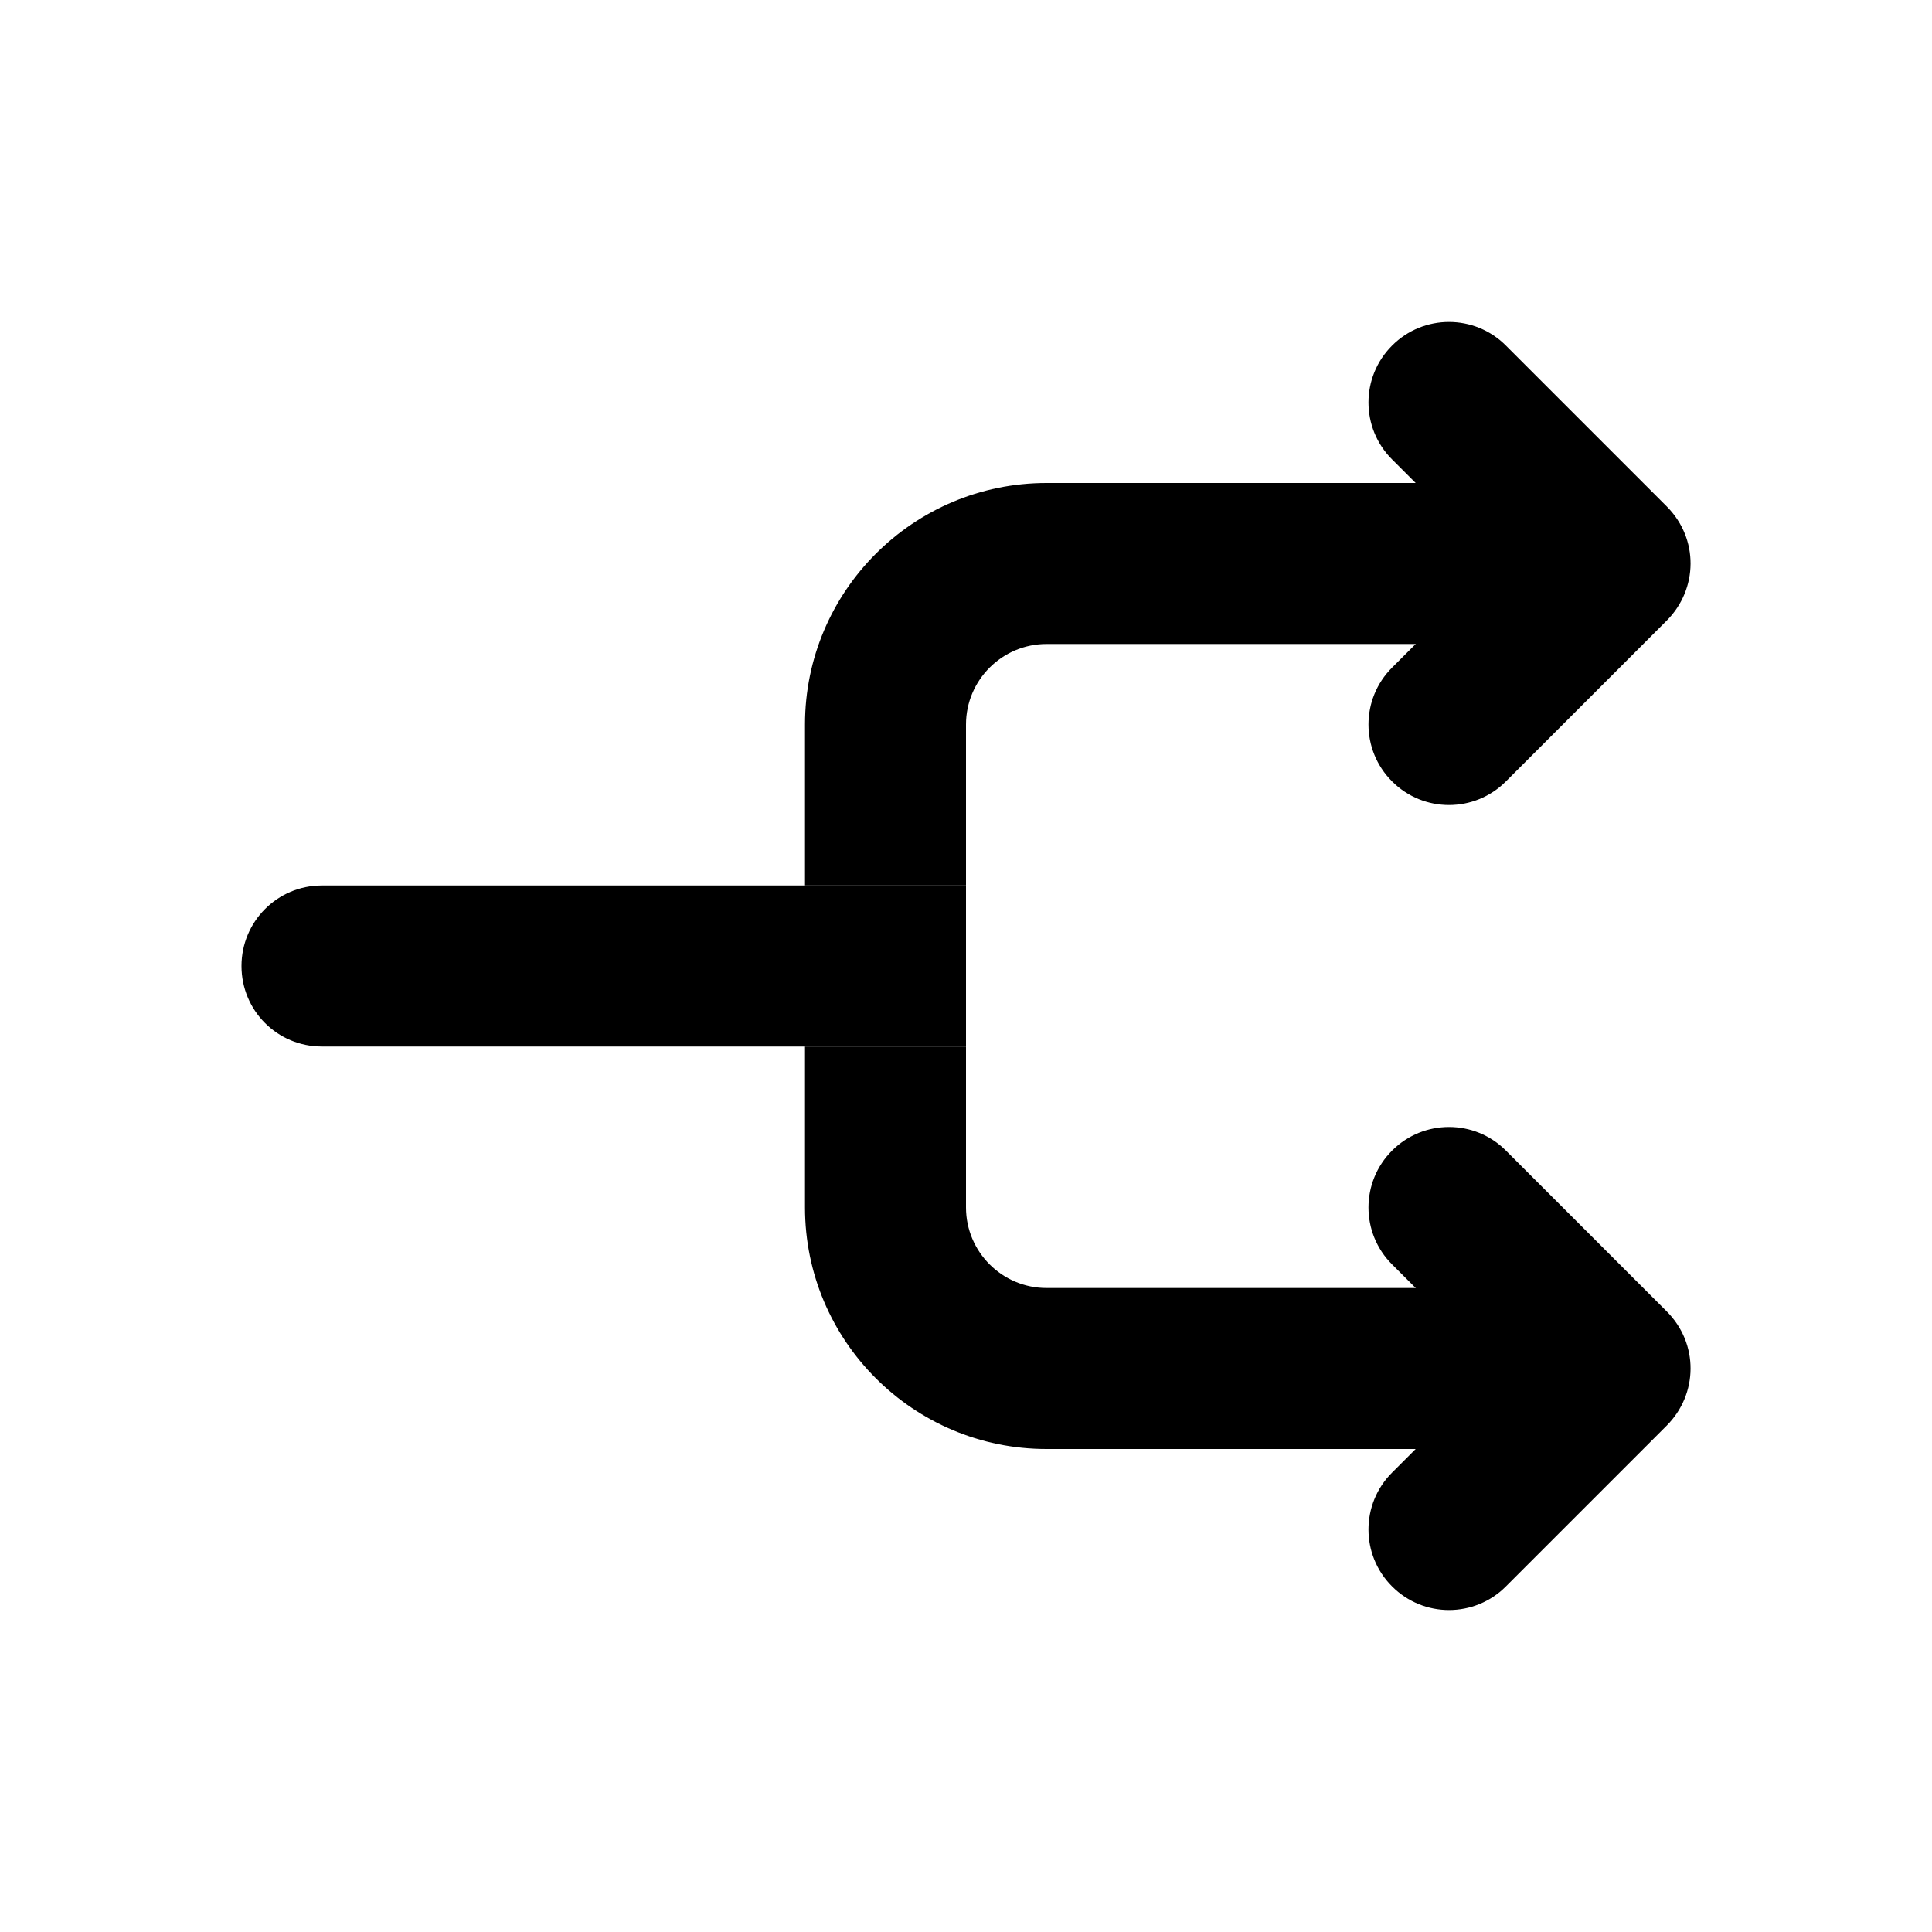
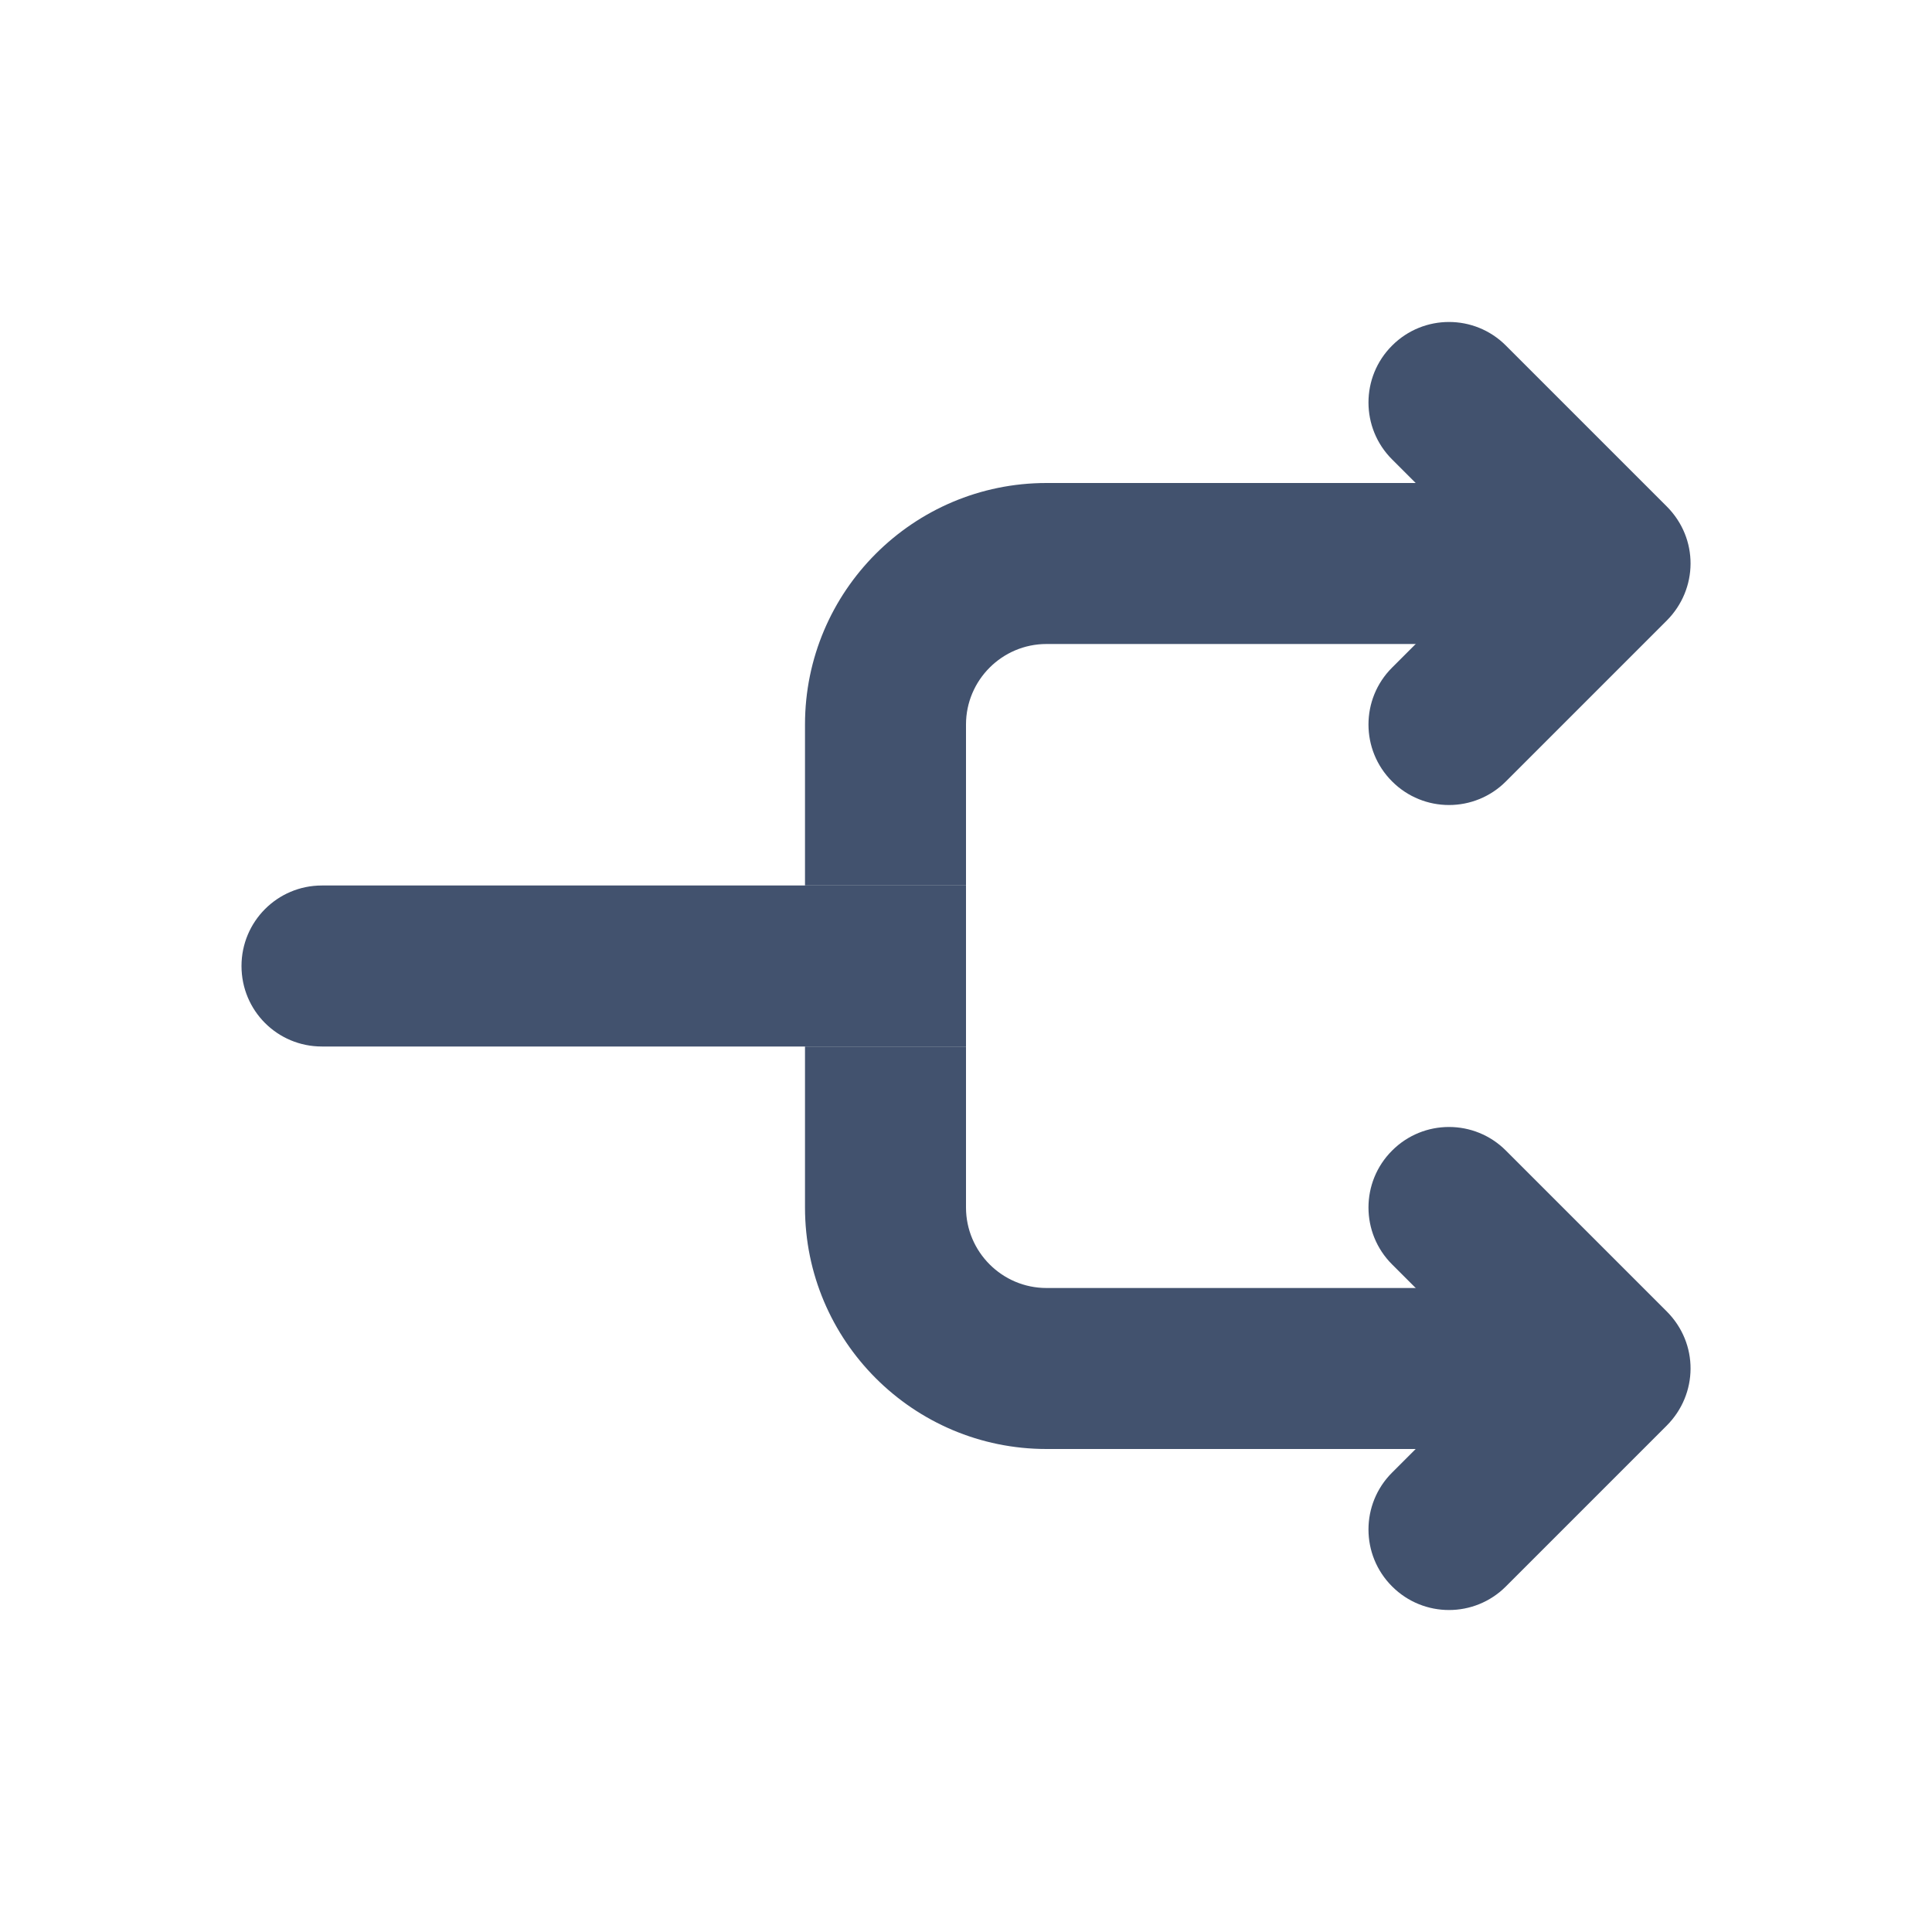
<svg xmlns="http://www.w3.org/2000/svg" width="24px" height="24px" viewBox="0 0 24 24" version="1.1">
  <defs />
-   <g id="Bitbucket" stroke="none" stroke-width="1" fill-rule="evenodd">
-     <g id="bitbucket/forks" fill="currentColor">
-       <g id="forks">
-         <path d="M3,12 C3,11.448 3.446,11 3.998,11 L12,11 L12,13 L3.998,13 C3.447,13 3,12.556 3,12 L3,12 Z" id="Rectangle-7" />
-         <path d="M12,11 L12,9 C12,8.449 12.449,8 13,8 L19.395,8 L19.395,6 L13,6 C11.345,6 10,7.344 10,9 L10,11 L12,11 Z" id="Path-4-Copy" fill-rule="nonzero" />
-         <path d="M10,13 L10,15 C10,16.656 11.345,18 13,18 L19.395,18 L19.395,16 L13,16 C12.449,16 12,15.551 12,15 L12,13 L10,13 Z" id="Path-4-Copy-2" fill-rule="nonzero" />
-         <path d="M17.293,8.293 C16.902,8.683 16.902,9.317 17.293,9.707 C17.683,10.098 18.317,10.098 18.707,9.707 L20.703,7.711 C21.096,7.318 21.104,6.689 20.703,6.289 L18.707,4.293 C18.317,3.902 17.683,3.902 17.293,4.293 C16.902,4.683 16.902,5.317 17.293,5.707 L18.586,7 L17.293,8.293 Z" id="Path-3" fill-rule="nonzero" />
-         <path d="M17.293,18.293 C16.902,18.683 16.902,19.317 17.293,19.707 C17.683,20.098 18.317,20.098 18.707,19.707 L20.703,17.711 C21.096,17.318 21.104,16.689 20.703,16.289 L18.707,14.293 C18.317,13.902 17.683,13.902 17.293,14.293 C16.902,14.683 16.902,15.317 17.293,15.707 L18.586,17 L17.293,18.293 Z" id="Path-3-Copy" fill-rule="nonzero" />
-       </g>
+   <g id="Bitbucket" stroke="none" stroke-width="1" fill="none" fill-rule="evenodd">
+     <g id="bitbucket/forks" fill="#42526E">
+       <path d="M3,12 C3,11.448 3.446,11 3.998,11 L12,11 L12,13 L3.998,13 C3.447,13 3,12.556 3,12 L3,12 Z" id="Rectangle-7" />
+       <path d="M12,11 L12,9 C12,8.449 12.449,8 13,8 L19.395,8 L19.395,6 L13,6 C11.345,6 10,7.344 10,9 L10,11 L12,11 Z" id="Path-4-Copy" fill-rule="nonzero" />
+       <path d="M10,13 L10,15 C10,16.656 11.345,18 13,18 L19.395,18 L19.395,16 L13,16 C12.449,16 12,15.551 12,15 L12,13 L10,13 Z" id="Path-4-Copy-2" fill-rule="nonzero" />
+       <path d="M17.293,8.293 C16.902,8.683 16.902,9.317 17.293,9.707 C17.683,10.098 18.317,10.098 18.707,9.707 L20.703,7.711 C21.096,7.318 21.104,6.689 20.703,6.289 L18.707,4.293 C18.317,3.902 17.683,3.902 17.293,4.293 C16.902,4.683 16.902,5.317 17.293,5.707 L18.586,7 L17.293,8.293 Z" id="Path-3" fill-rule="nonzero" />
+       <path d="M17.293,18.293 C16.902,18.683 16.902,19.317 17.293,19.707 C17.683,20.098 18.317,20.098 18.707,19.707 L20.703,17.711 C21.096,17.318 21.104,16.689 20.703,16.289 L18.707,14.293 C18.317,13.902 17.683,13.902 17.293,14.293 C16.902,14.683 16.902,15.317 17.293,15.707 L18.586,17 L17.293,18.293 Z" id="Path-3-Copy" fill-rule="nonzero" />
    </g>
  </g>
</svg>
